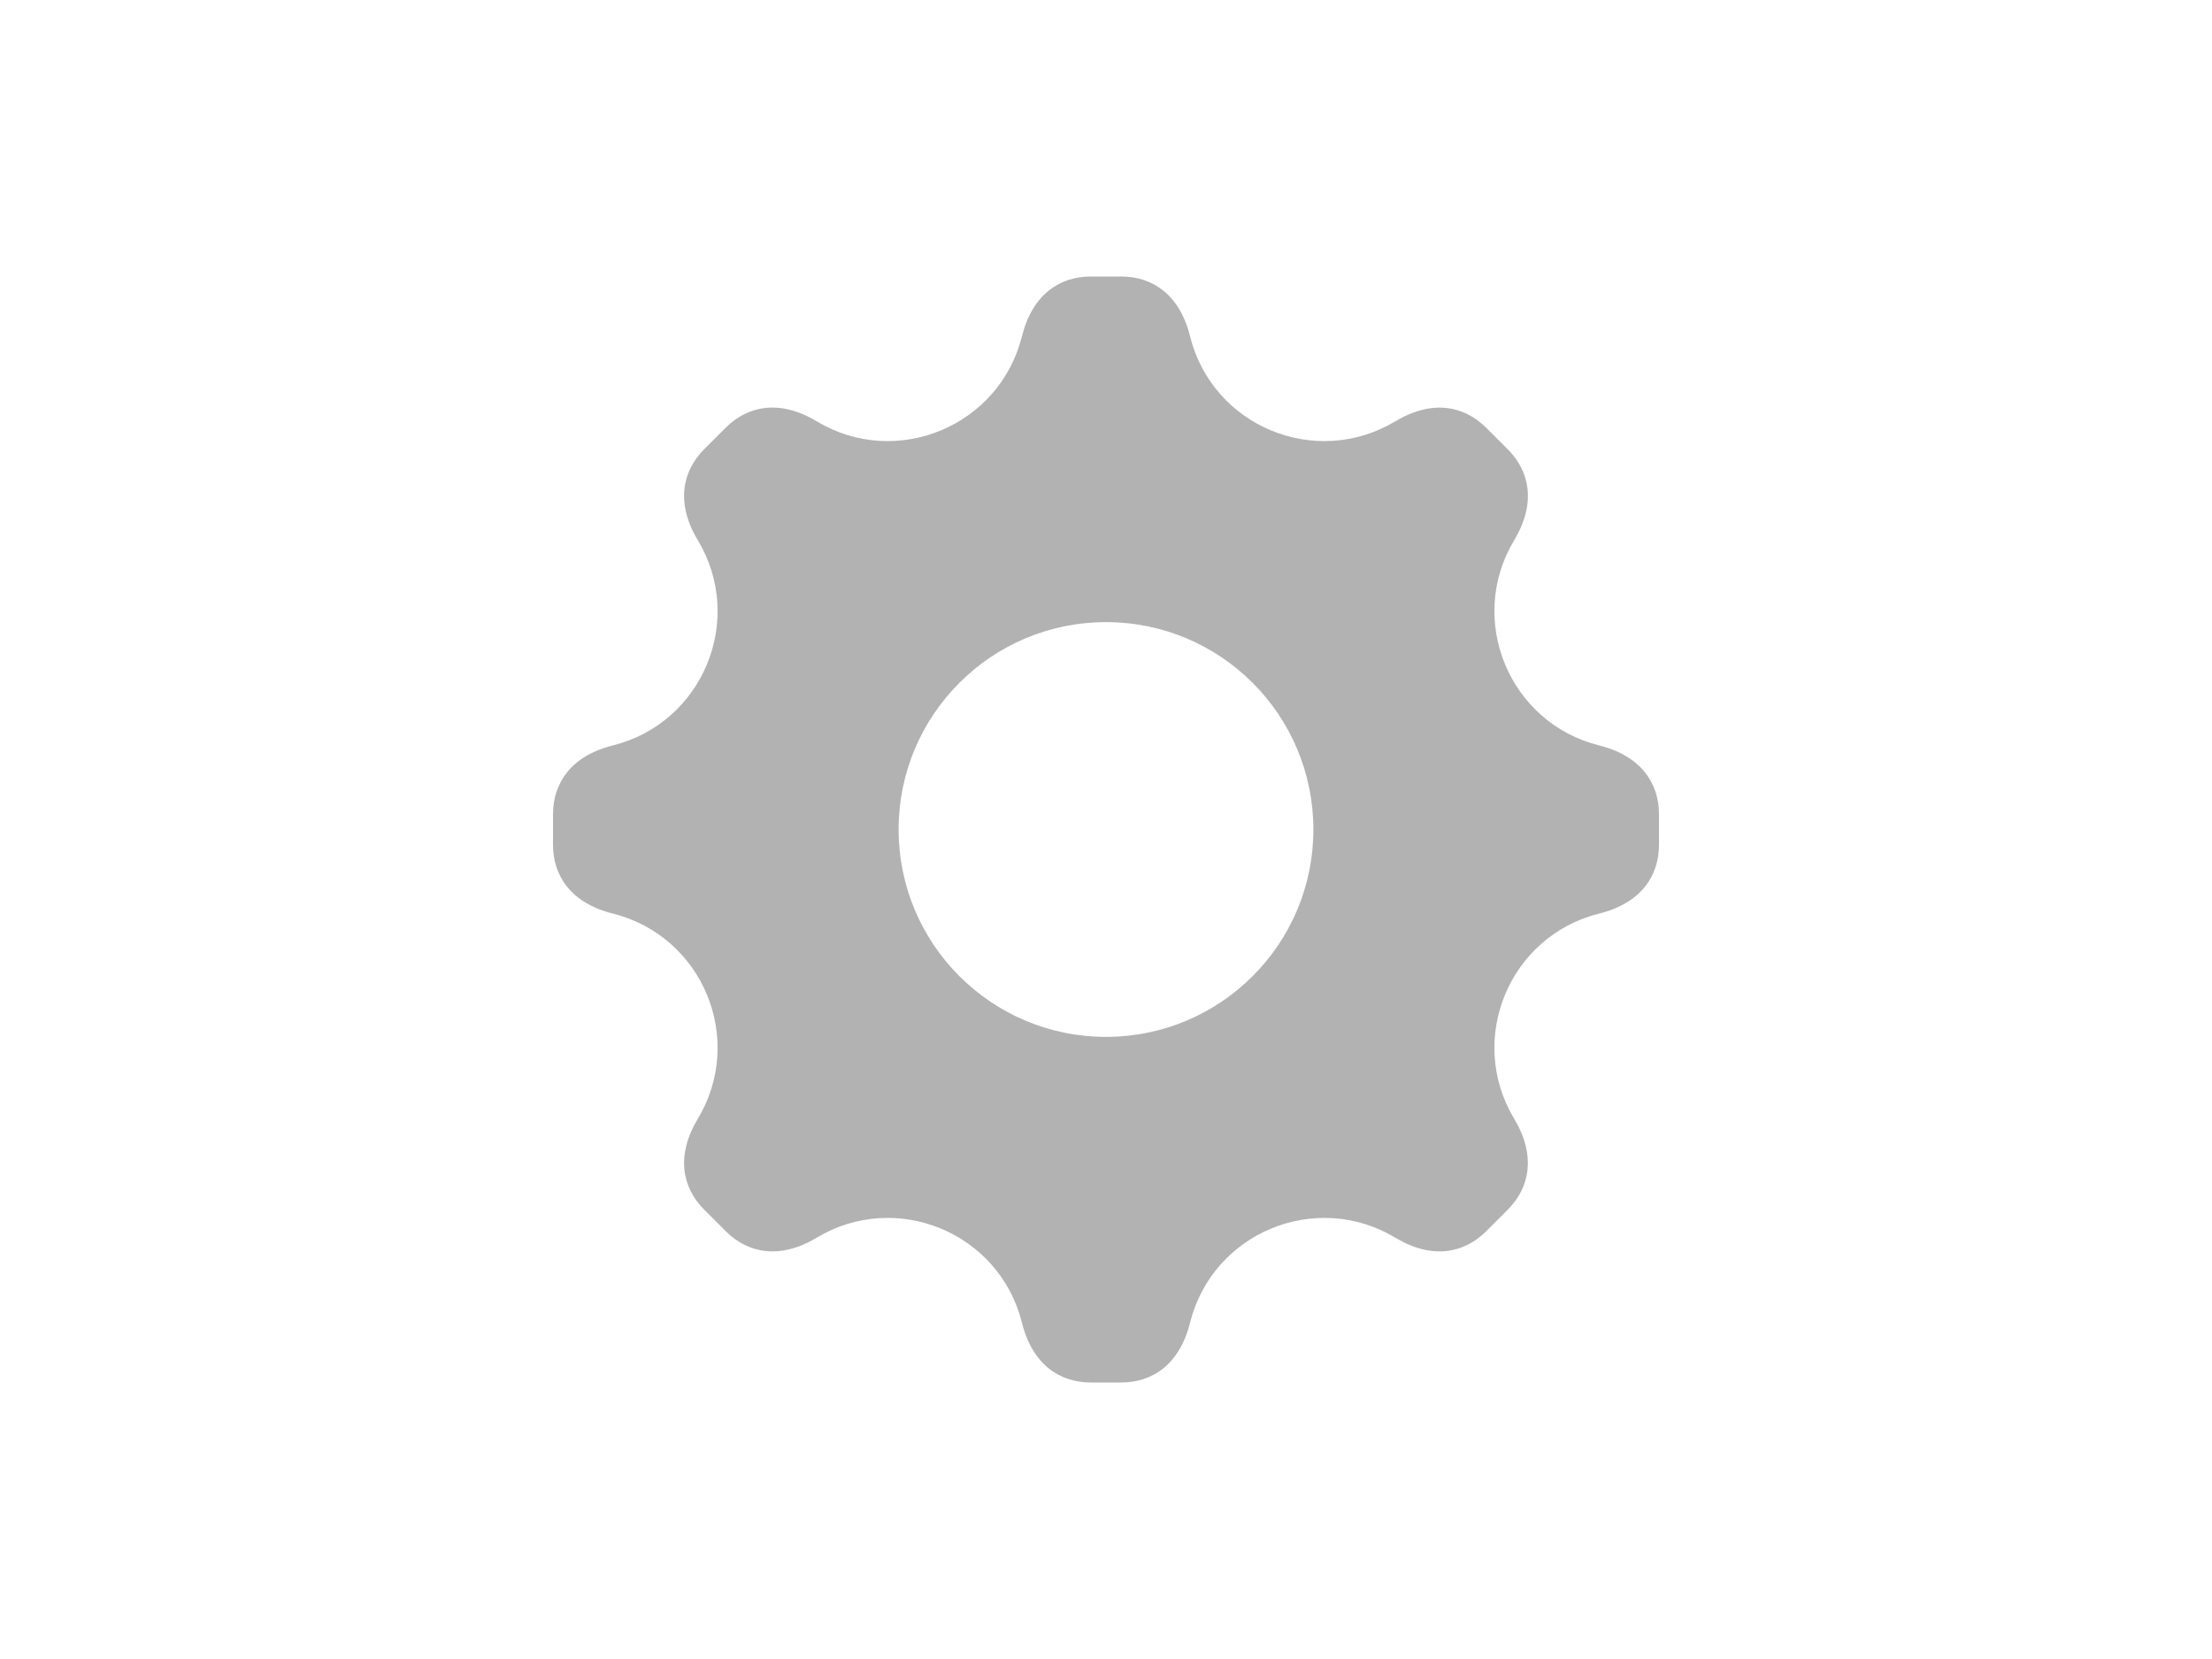
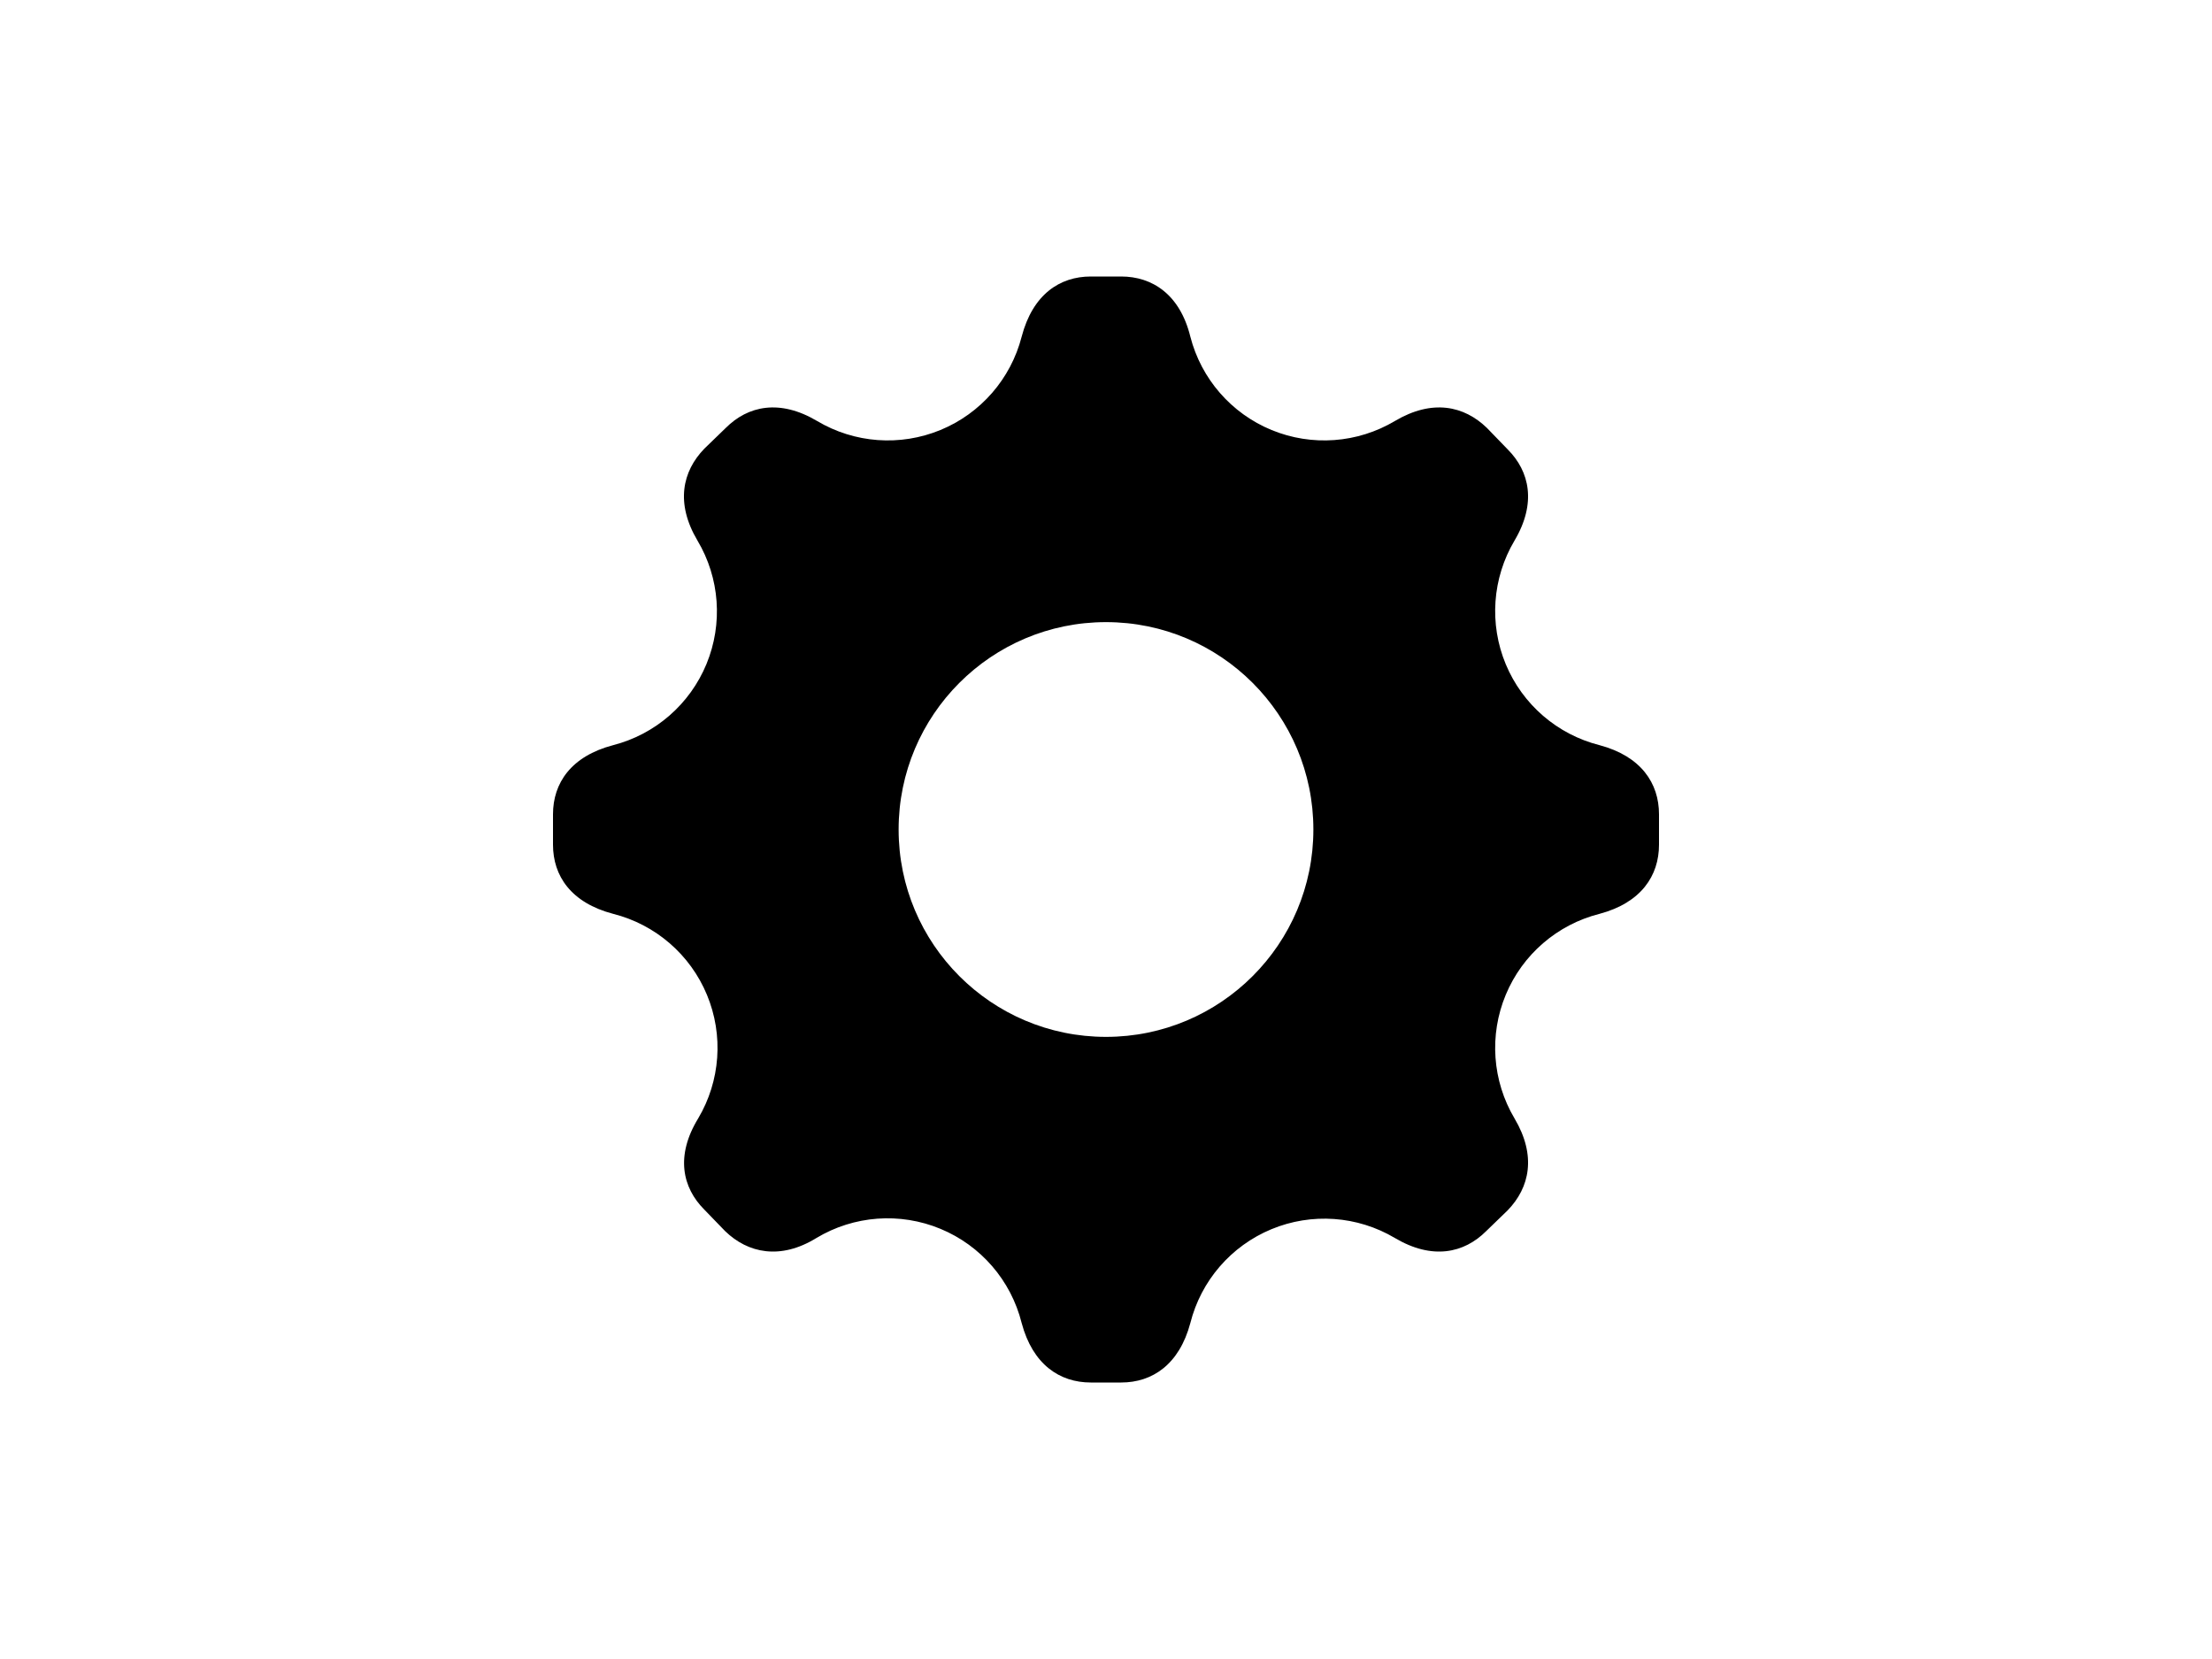
- <svg xmlns="http://www.w3.org/2000/svg" width="32px" height="24px" viewBox="0 0 32 24" version="1.1">
-   <g id="tab-settings-ios" stroke="none" stroke-width="1" fill="none" fill-rule="evenodd">
-     <path d="M23.135,10.784 C21.832,10.458 21.214,8.966 21.905,7.815 C22.227,7.279 22.13,6.817 21.811,6.499 L21.501,6.189 C21.183,5.871 20.721,5.774 20.185,6.095 C19.033,6.786 17.541,6.168 17.216,4.865 C17.065,4.258 16.669,4 16.219,4 L15.781,4 C15.331,4 14.936,4.258 14.784,4.865 C14.458,6.168 12.966,6.786 11.815,6.095 C11.279,5.773 10.816,5.87 10.498,6.188 L10.188,6.498 C9.87,6.816 9.773,7.279 10.095,7.815 C10.786,8.967 10.168,10.459 8.865,10.784 C8.26,10.935 8,11.33 8,11.781 L8,12.219 C8,12.669 8.258,13.064 8.865,13.216 C10.168,13.542 10.786,15.034 10.095,16.185 C9.773,16.721 9.87,17.183 10.189,17.501 L10.499,17.811 C10.818,18.13 11.281,18.226 11.815,17.905 C12.967,17.214 14.459,17.832 14.784,19.135 C14.935,19.742 15.331,20 15.781,20 L16.219,20 C16.669,20 17.064,19.742 17.216,19.135 C17.542,17.832 19.034,17.214 20.185,17.905 C20.72,18.226 21.182,18.13 21.501,17.811 L21.811,17.501 C22.129,17.183 22.226,16.721 21.905,16.185 C21.214,15.033 21.832,13.541 23.135,13.216 C23.742,13.065 24,12.669 24,12.219 L24,11.781 C24,11.33 23.74,10.935 23.135,10.784 Z M16,15 C14.343,15 13,13.657 13,12 C13,10.343 14.343,9 16,9 C17.657,9 19,10.343 19,12 C19,13.657 17.657,15 16,15 Z" id="Shape" fill="#B2B2B2" fill-rule="nonzero" />
-   </g>
+ <svg xmlns="http://www.w3.org/2000/svg" viewBox="0 0 32 24">
+   <defs />
+   <path fill="currentColor" fill-rule="nonzero" d="M23.14 10.78a2 2 0 01-1.23-2.96c.32-.54.22-1-.1-1.32l-.3-.31c-.33-.32-.79-.42-1.33-.1a2 2 0 01-2.96-1.22c-.15-.61-.55-.87-1-.87h-.44c-.45 0-.84.26-1 .87a2 2 0 01-2.96 1.22c-.54-.32-1-.22-1.32.1l-.31.3c-.32.33-.42.79-.1 1.33a2 2 0 01-1.22 2.96c-.61.16-.87.55-.87 1v.44c0 .45.26.84.87 1a2 2 0 011.23 2.96c-.33.54-.23 1 .09 1.32l.3.31c.33.32.8.42 1.32.1a2 2 0 012.97 1.23c.16.6.55.86 1 .86h.44c.45 0 .84-.26 1-.86a2 2 0 012.96-1.23c.54.32 1 .22 1.32-.1l.31-.3c.32-.33.42-.79.1-1.33a2 2 0 011.23-2.96c.6-.16.86-.55.86-1v-.44c0-.45-.26-.84-.86-1zM16 15a3 3 0 110-6 3 3 0 010 6z" />
</svg>
